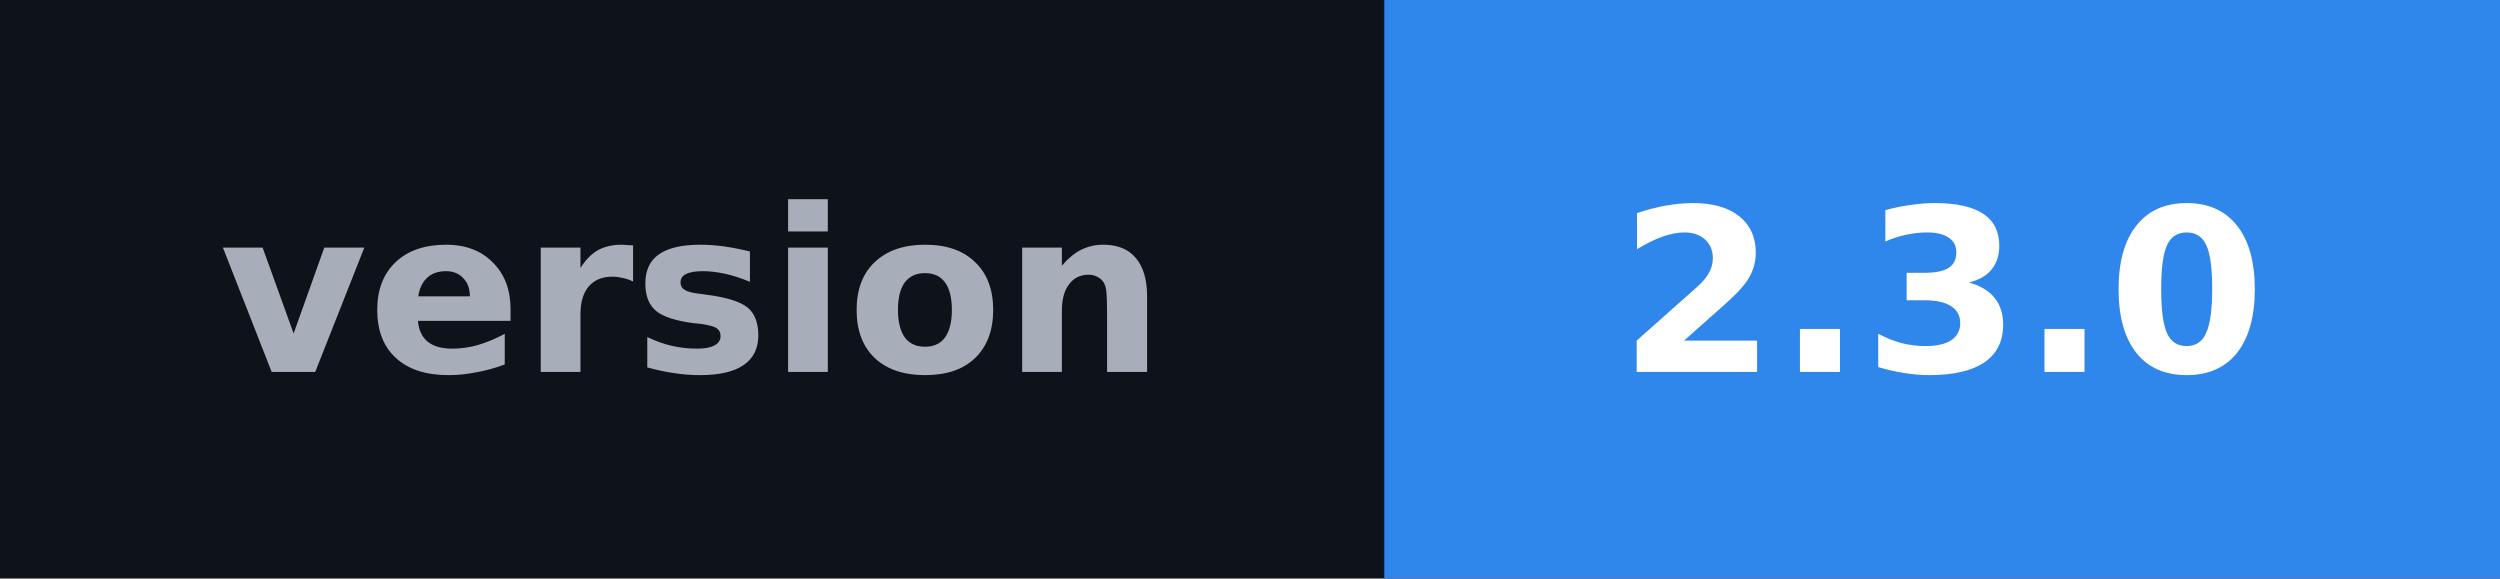
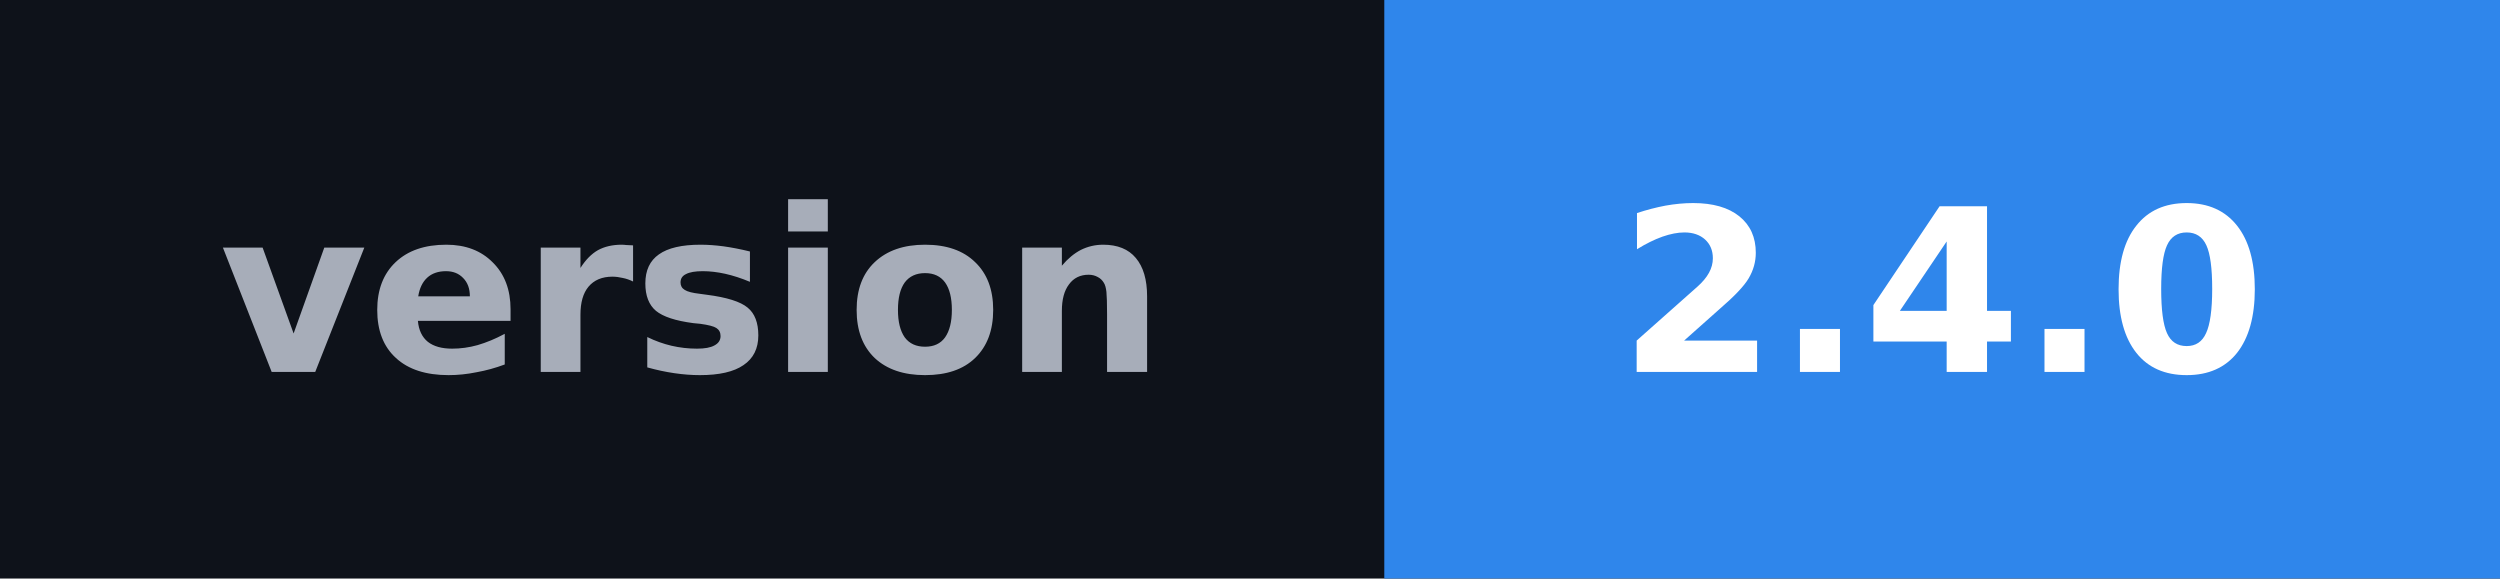
- <svg xmlns="http://www.w3.org/2000/svg" width="121" height="28" role="img" aria-label="version: 2.3.0">
+ <svg xmlns="http://www.w3.org/2000/svg" width="121" height="28" role="img" aria-label="version: 2.4.0">
  <rect width="121" height="28" fill="#0e121a" />
  <rect x="67" width="54" height="28" fill="#2f86eb" />
  <g fill="#ffffff" font-family="Verdana,DejaVu Sans,Helvetica,Arial,sans-serif" font-size="11" font-weight="600">
    <text x="33.5" y="18" text-anchor="middle" fill="#a7adb9">version</text>
-     <text x="94.0" y="18" text-anchor="middle">2.3.0</text>
+     <text x="94.0" y="18" text-anchor="middle">2.4.0</text>
  </g>
</svg>
